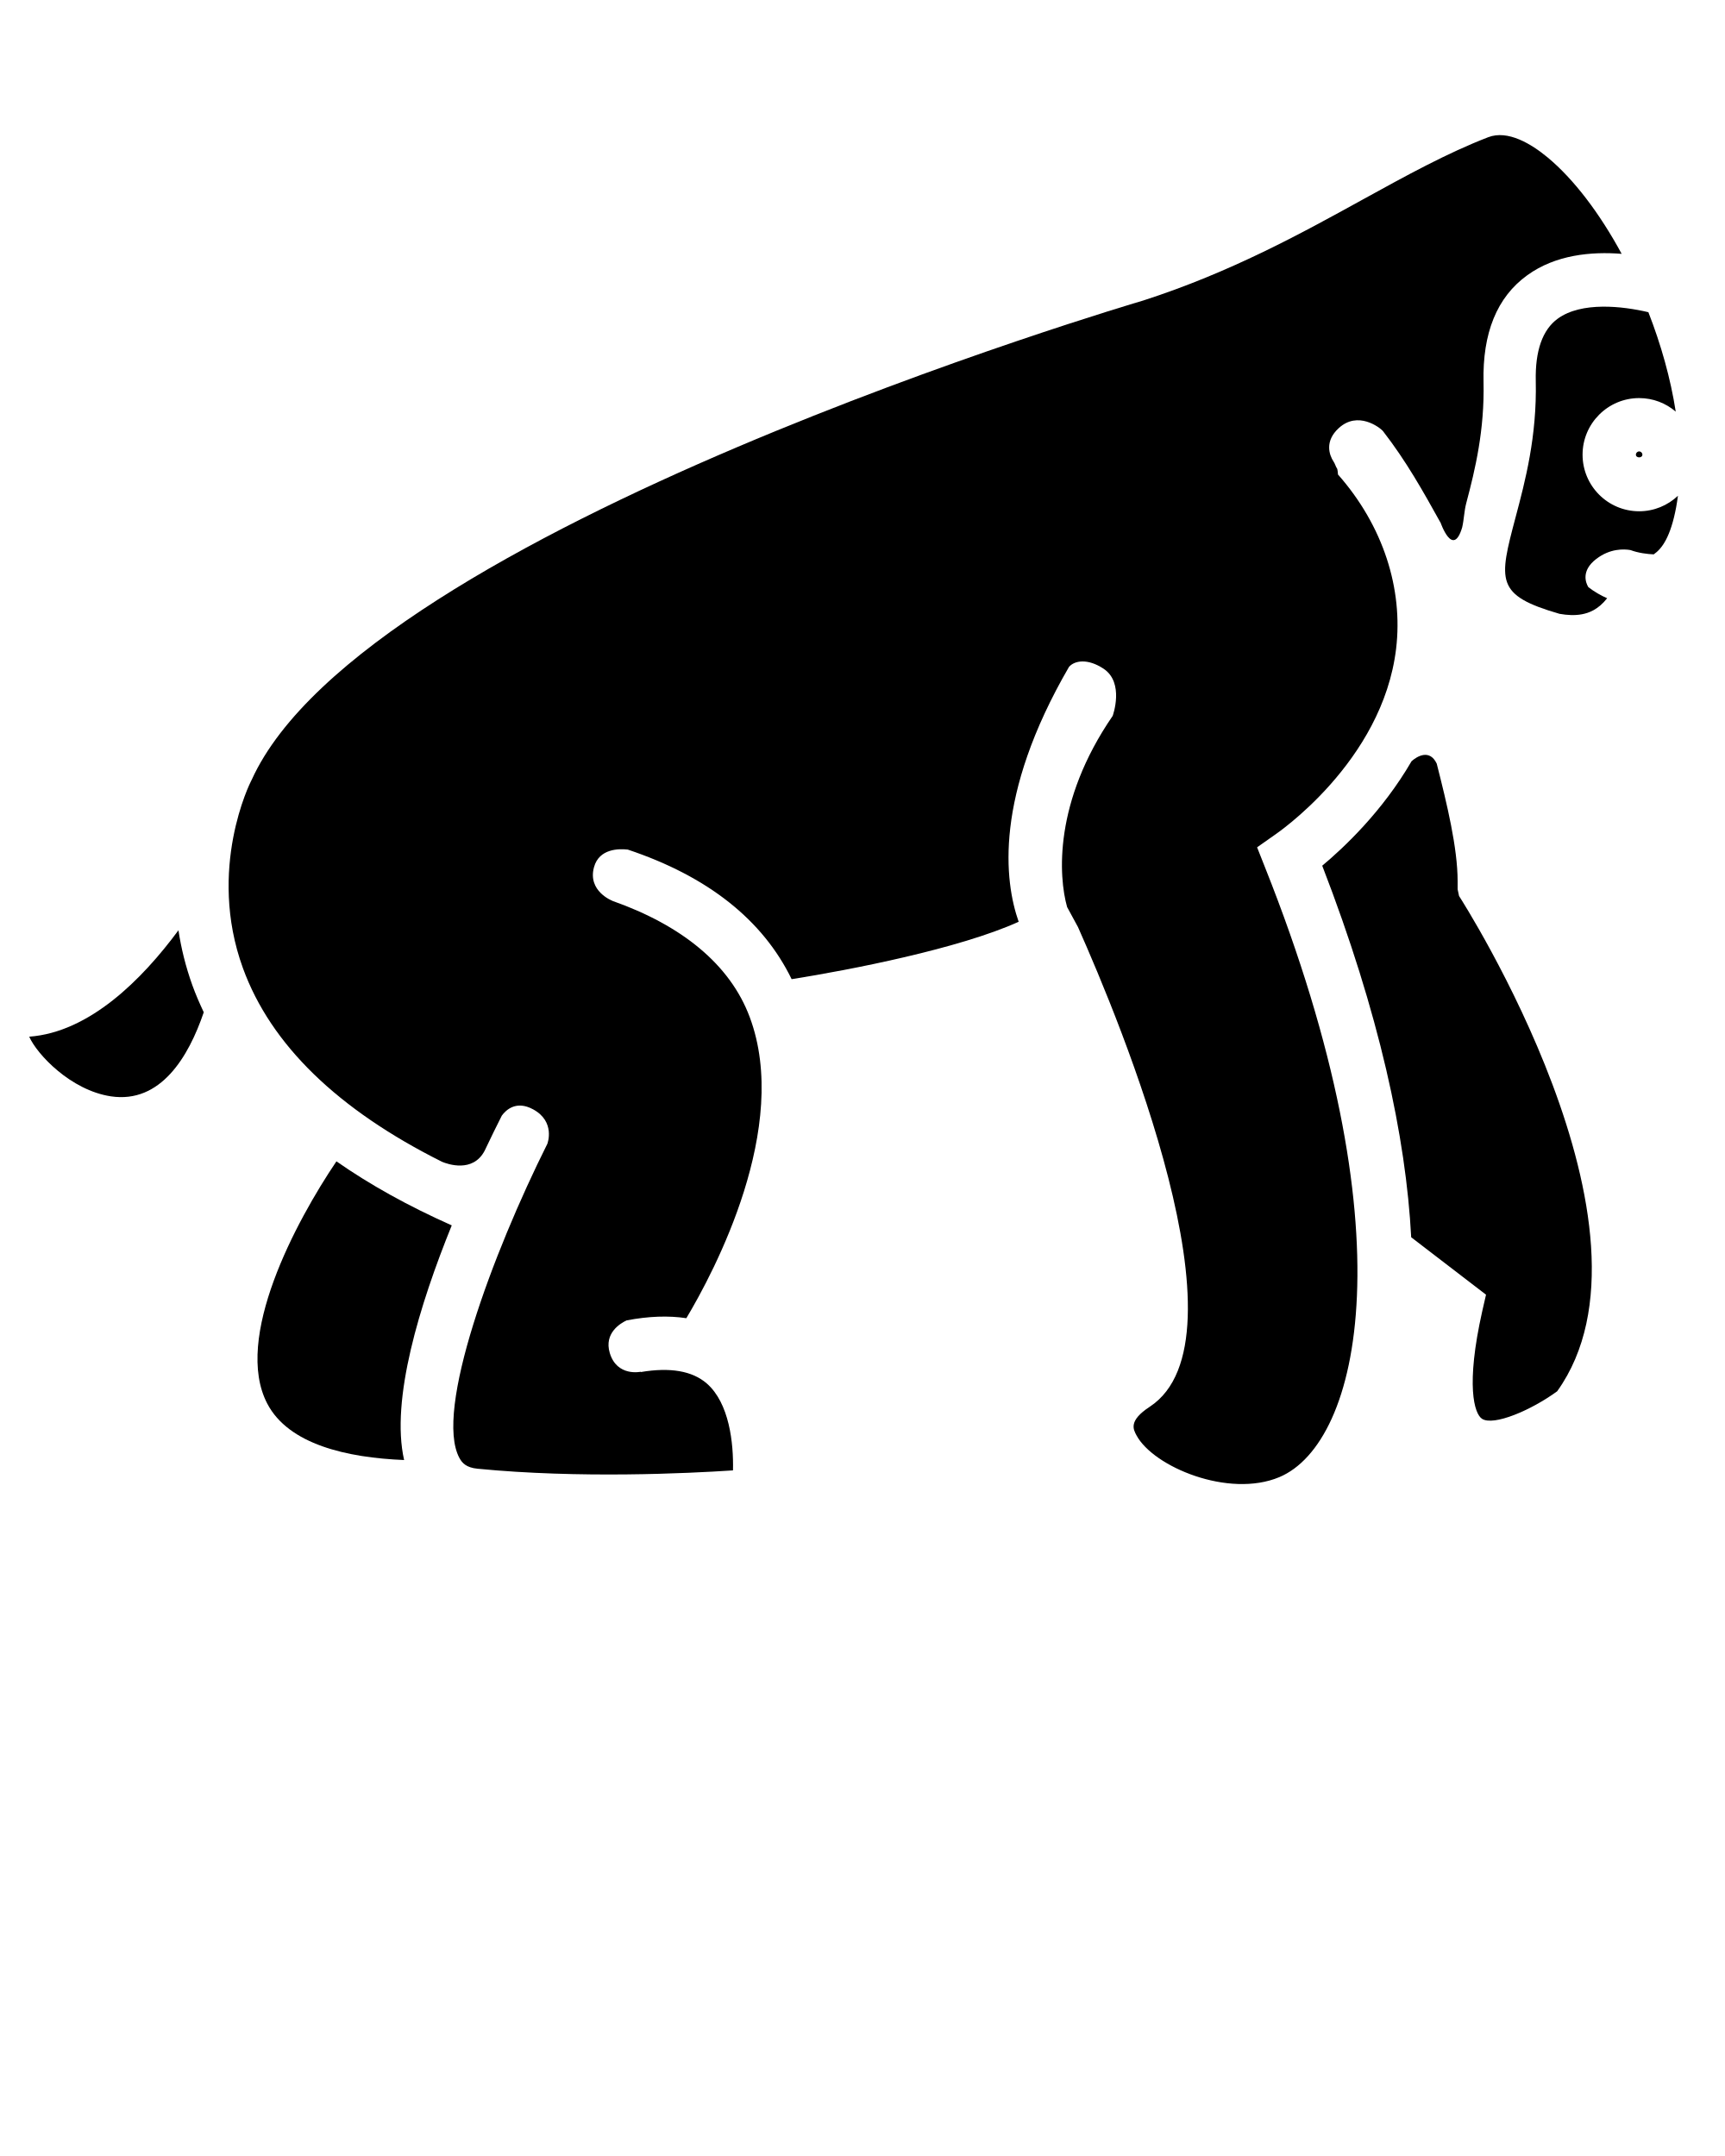
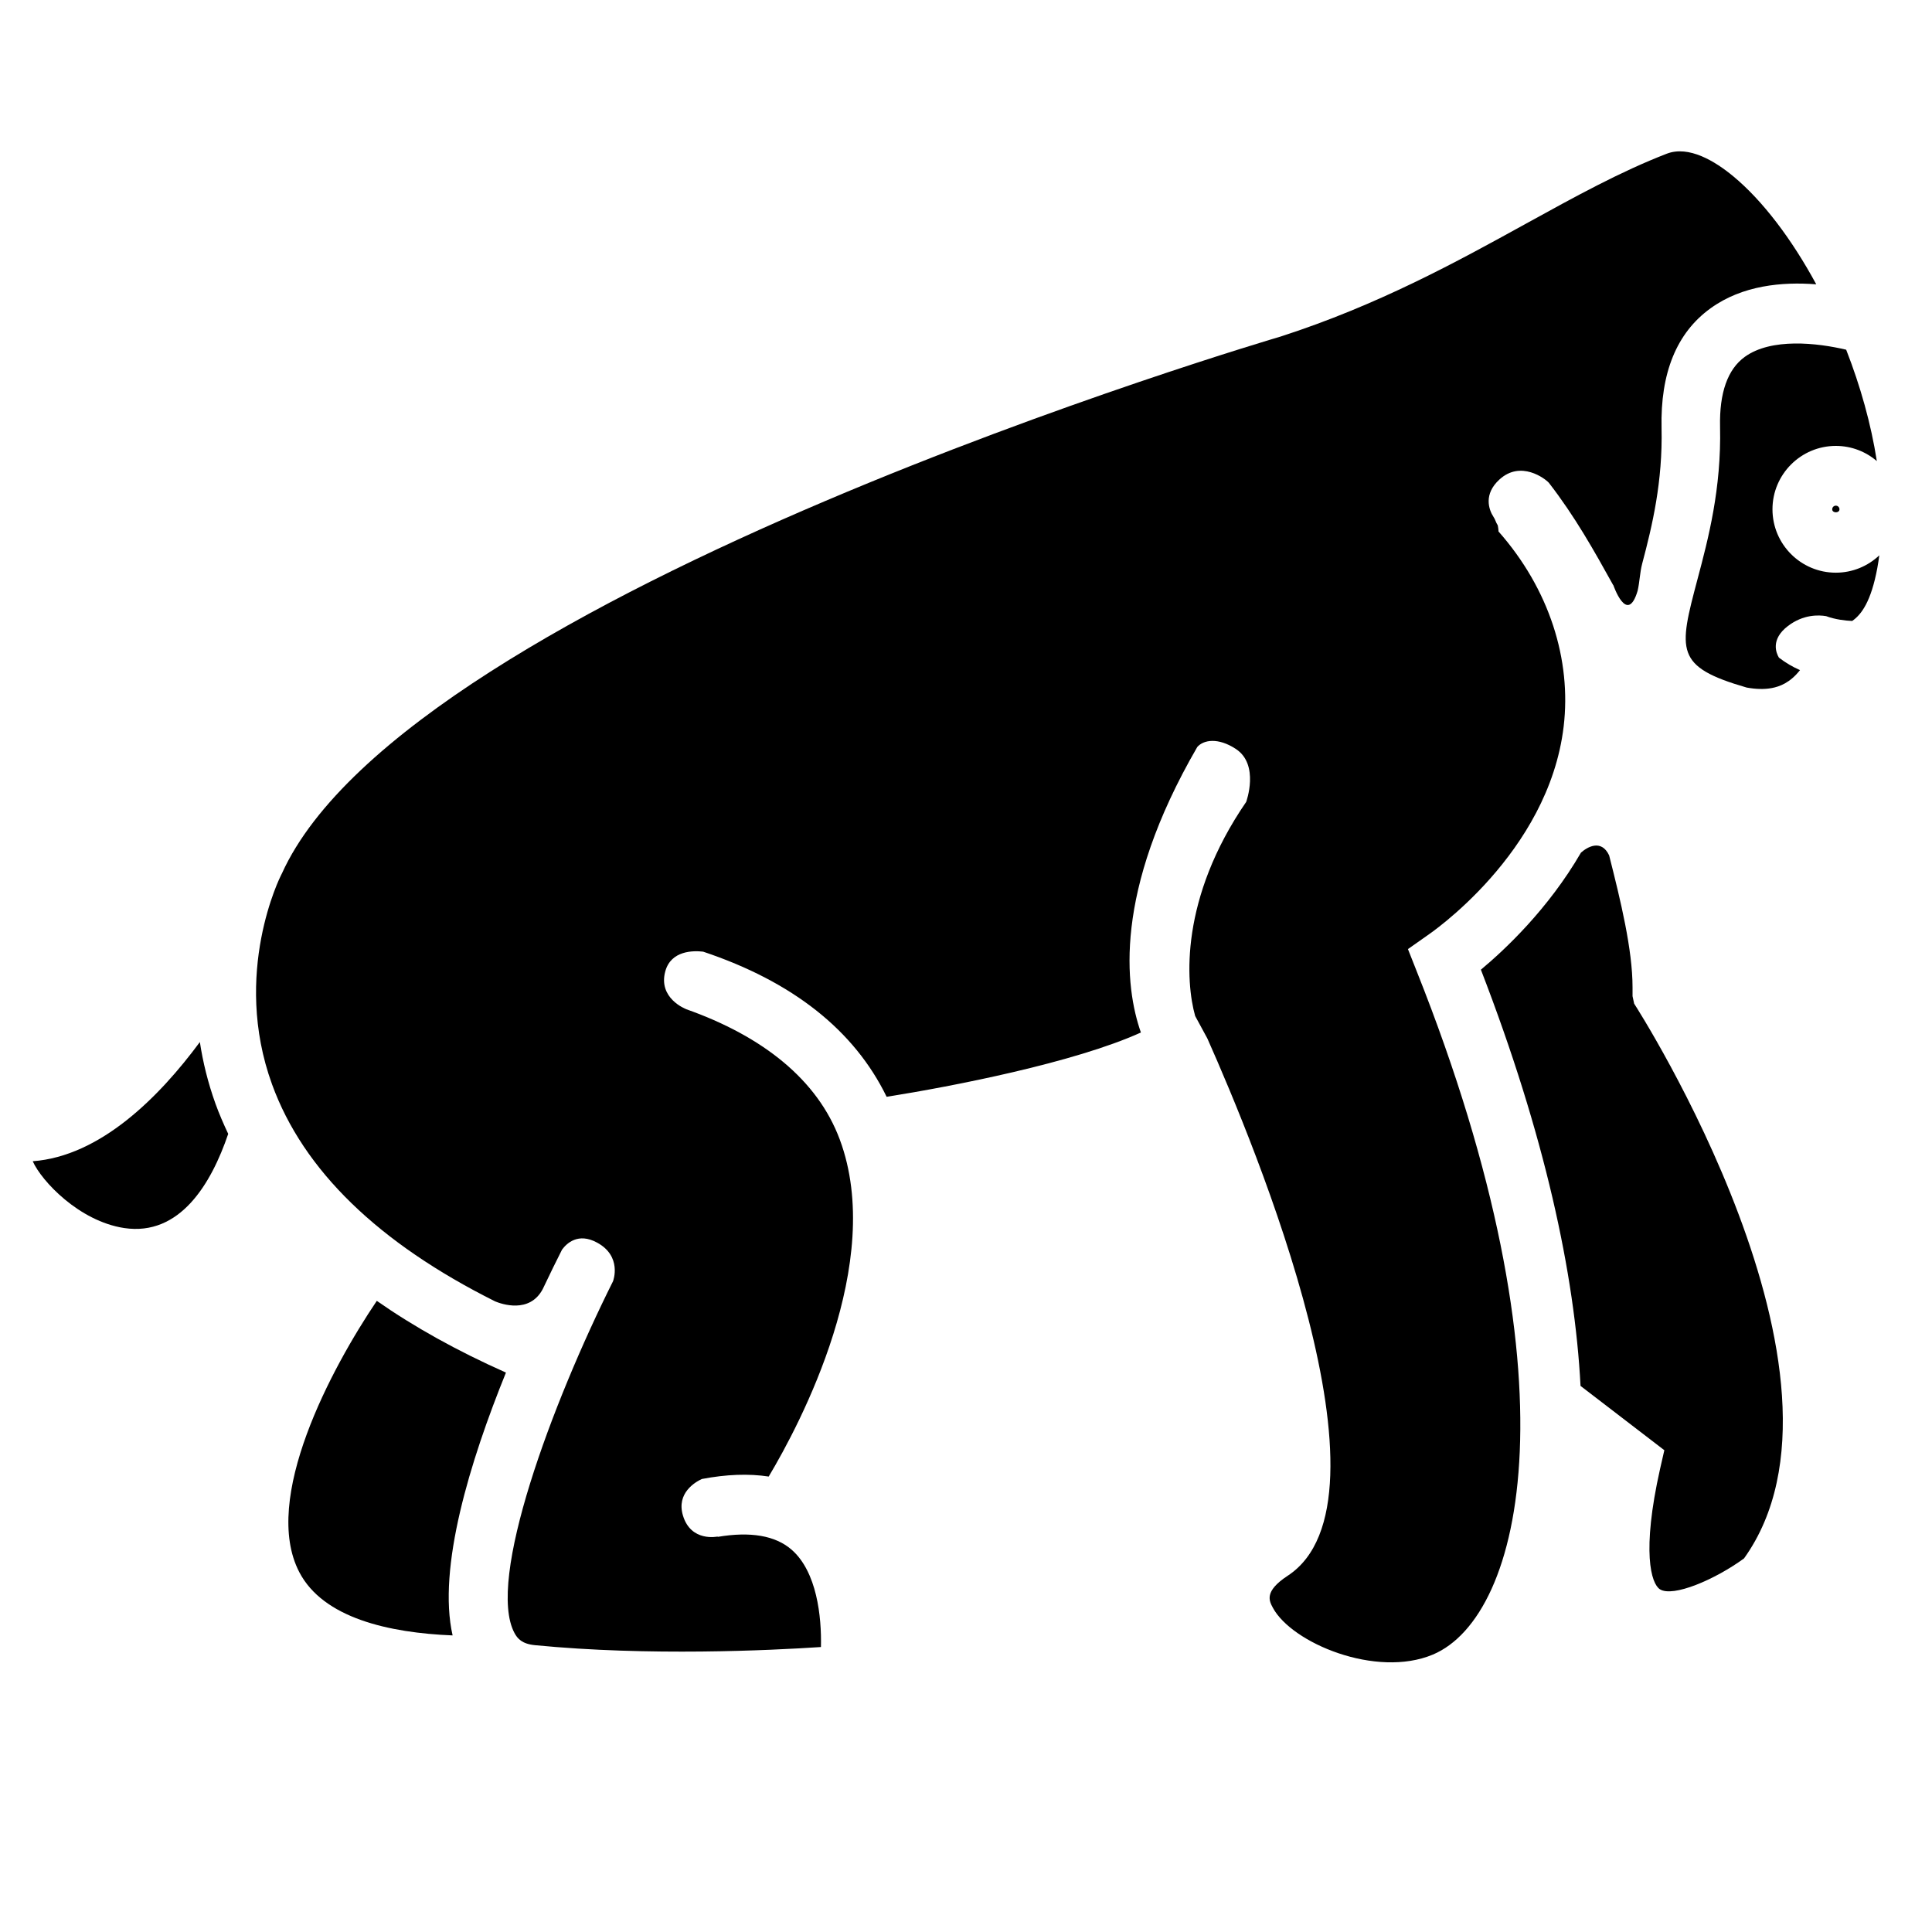
- <svg xmlns="http://www.w3.org/2000/svg" version="1.1" x="0px" y="0px" viewBox="0 0 100 125" enable-background="new 0 0 100 100" xml:space="preserve">
+ <svg xmlns="http://www.w3.org/2000/svg" version="1.1" x="0px" y="0px" viewBox="0 0 100 100" enable-background="new 0 0 100 100" xml:space="preserve">
  <path d="M6.427,63.563c2.882,0.433,4.505-2.284,5.385-4.874c-0.241-0.512-0.467-1.03-0.658-1.559  c-0.395-1.098-0.653-2.167-0.809-3.194c-2.112,2.857-5.155,5.909-8.651,6.169C2.147,61.13,4.097,63.209,6.427,63.563z" />
  <path d="M14.083,56.131c1.615,4.442,5.502,8.208,11.546,11.229c0.313,0.13,1.778,0.655,2.463-0.637  c0.374-0.791,0.715-1.481,0.999-2.042c0.233-0.319,0.83-0.904,1.821-0.36c1.291,0.706,0.833,1.959,0.817,1.998  c-3.174,6.349-6.57,15.479-5.097,18.21c0.154,0.286,0.389,0.56,1.058,0.625c5.88,0.574,12.156,0.271,14.802,0.096  c0.038-1.58-0.211-3.897-1.519-5.039c-0.844-0.733-2.132-0.949-3.825-0.663c-0.002-0.008-0.004-0.017-0.004-0.017  s-1.381,0.304-1.796-1.092c-0.345-1.16,0.639-1.729,0.978-1.886c1.271-0.243,2.426-0.285,3.462-0.127  c1.623-2.715,6.057-11.075,3.676-17.452C42.318,55.9,39.5,53.64,35.5,52.23v-0.004c0,0-1.451-0.552-1.064-1.953  c0.299-1.083,1.456-1.074,1.959-1.015c4.632,1.548,7.82,4.069,9.497,7.512c3.403-0.539,9.726-1.77,13.161-3.328  c-0.824-2.346-1.443-7.259,2.918-14.778c0.326-0.373,1.081-0.5,1.998,0.103c1.234,0.811,0.536,2.731,0.536,2.731h0.003  c-3.438,5-3.144,9.332-2.646,11.091l0.63,1.16c2.478,5.57,10.097,23.925,4.157,27.813c-1.247,0.816-0.945,1.314-0.768,1.651  c0.974,1.826,5.347,3.662,8.285,2.427c4.709-1.982,7.563-14.275-0.838-35.369l-0.453-1.146l1.003-0.706  c0.062-0.043,6.274-4.218,7.057-10.818c0.408-3.441-0.731-7.104-3.382-10.104c0.003,0,0.011,0,0.011,0s-0.021-0.303-0.058-0.338  c-0.065-0.086-0.13-0.312-0.197-0.395c-0.261-0.397-0.522-1.191,0.3-1.943c1.105-1.015,2.367-0.045,2.558,0.166  c1.363,1.759,2.335,3.505,3.335,5.305v-0.016c0,0,0.721,2.12,1.261,0.304c0.109-0.468,0.113-0.938,0.237-1.408  c0.527-1.985,1.063-4.237,1.002-7.02c-0.064-2.836,0.771-4.92,2.535-6.194c1.648-1.192,3.714-1.38,5.472-1.241  c-1.27-2.346-2.778-4.336-4.296-5.593c-0.938-0.777-2.3-1.61-3.445-1.167c-2.391,0.924-4.761,2.231-7.271,3.613  c-3.583,1.976-7.65,4.215-12.719,5.852c-0.492,0.145-45.119,13.288-51.687,27.79l-0.042,0.083  C14.524,45.342,11.983,50.362,14.083,56.131z" />
  <path d="M19.503,67.332c-2.352,3.483-5.987,10.263-4.009,14.047c1.237,2.37,4.626,3.135,7.933,3.27  c-0.796-3.494,0.902-9.021,2.761-13.604C23.667,69.924,21.438,68.684,19.503,67.332z" />
  <path d="M95.022,29.642c-1.809,0-3.279-1.47-3.279-3.281c0-1.809,1.471-3.281,3.279-3.281c0.809,0,1.55,0.295,2.122,0.785  c-0.298-1.923-0.854-3.891-1.586-5.764c-1.503-0.355-3.876-0.624-5.25,0.371c-0.887,0.643-1.316,1.861-1.278,3.614  c0.072,3.221-0.613,5.807-1.165,7.885c-0.983,3.711-1.192,4.536,2.543,5.617c0.458,0.082,0.896,0.101,1.297,0.026  c0.402-0.076,0.94-0.265,1.463-0.929c-0.377-0.165-0.745-0.378-1.092-0.647c-0.14-0.235-0.441-0.94,0.462-1.632  c0.801-0.615,1.602-0.579,1.98-0.515c0.458,0.171,0.985,0.235,1.35,0.25c0.48-0.33,0.98-1.011,1.301-2.737  c0.04-0.215,0.073-0.438,0.103-0.66C96.684,29.299,95.894,29.642,95.022,29.642z" />
  <path d="M85.916,82.26c0.669,0.428,2.836-0.489,4.355-1.597c6.718-9.382-5.561-28.521-5.688-28.715L84.5,51.56v-0.462  c0-1.94-0.615-4.475-1.211-6.823c-0.412-0.875-1.153-0.417-1.459-0.142c-1.692,2.916-3.924,5.01-5.179,6.058  c3.305,8.549,4.856,15.75,5.157,21.543l4.338,3.329l-0.221,0.966C84.961,80.33,85.464,81.969,85.916,82.26z" />
  <path d="M94.835,26.361c0,0.208,0.376,0.209,0.376,0c0-0.104-0.084-0.188-0.188-0.188C94.919,26.172,94.835,26.257,94.835,26.361z" />
</svg>
